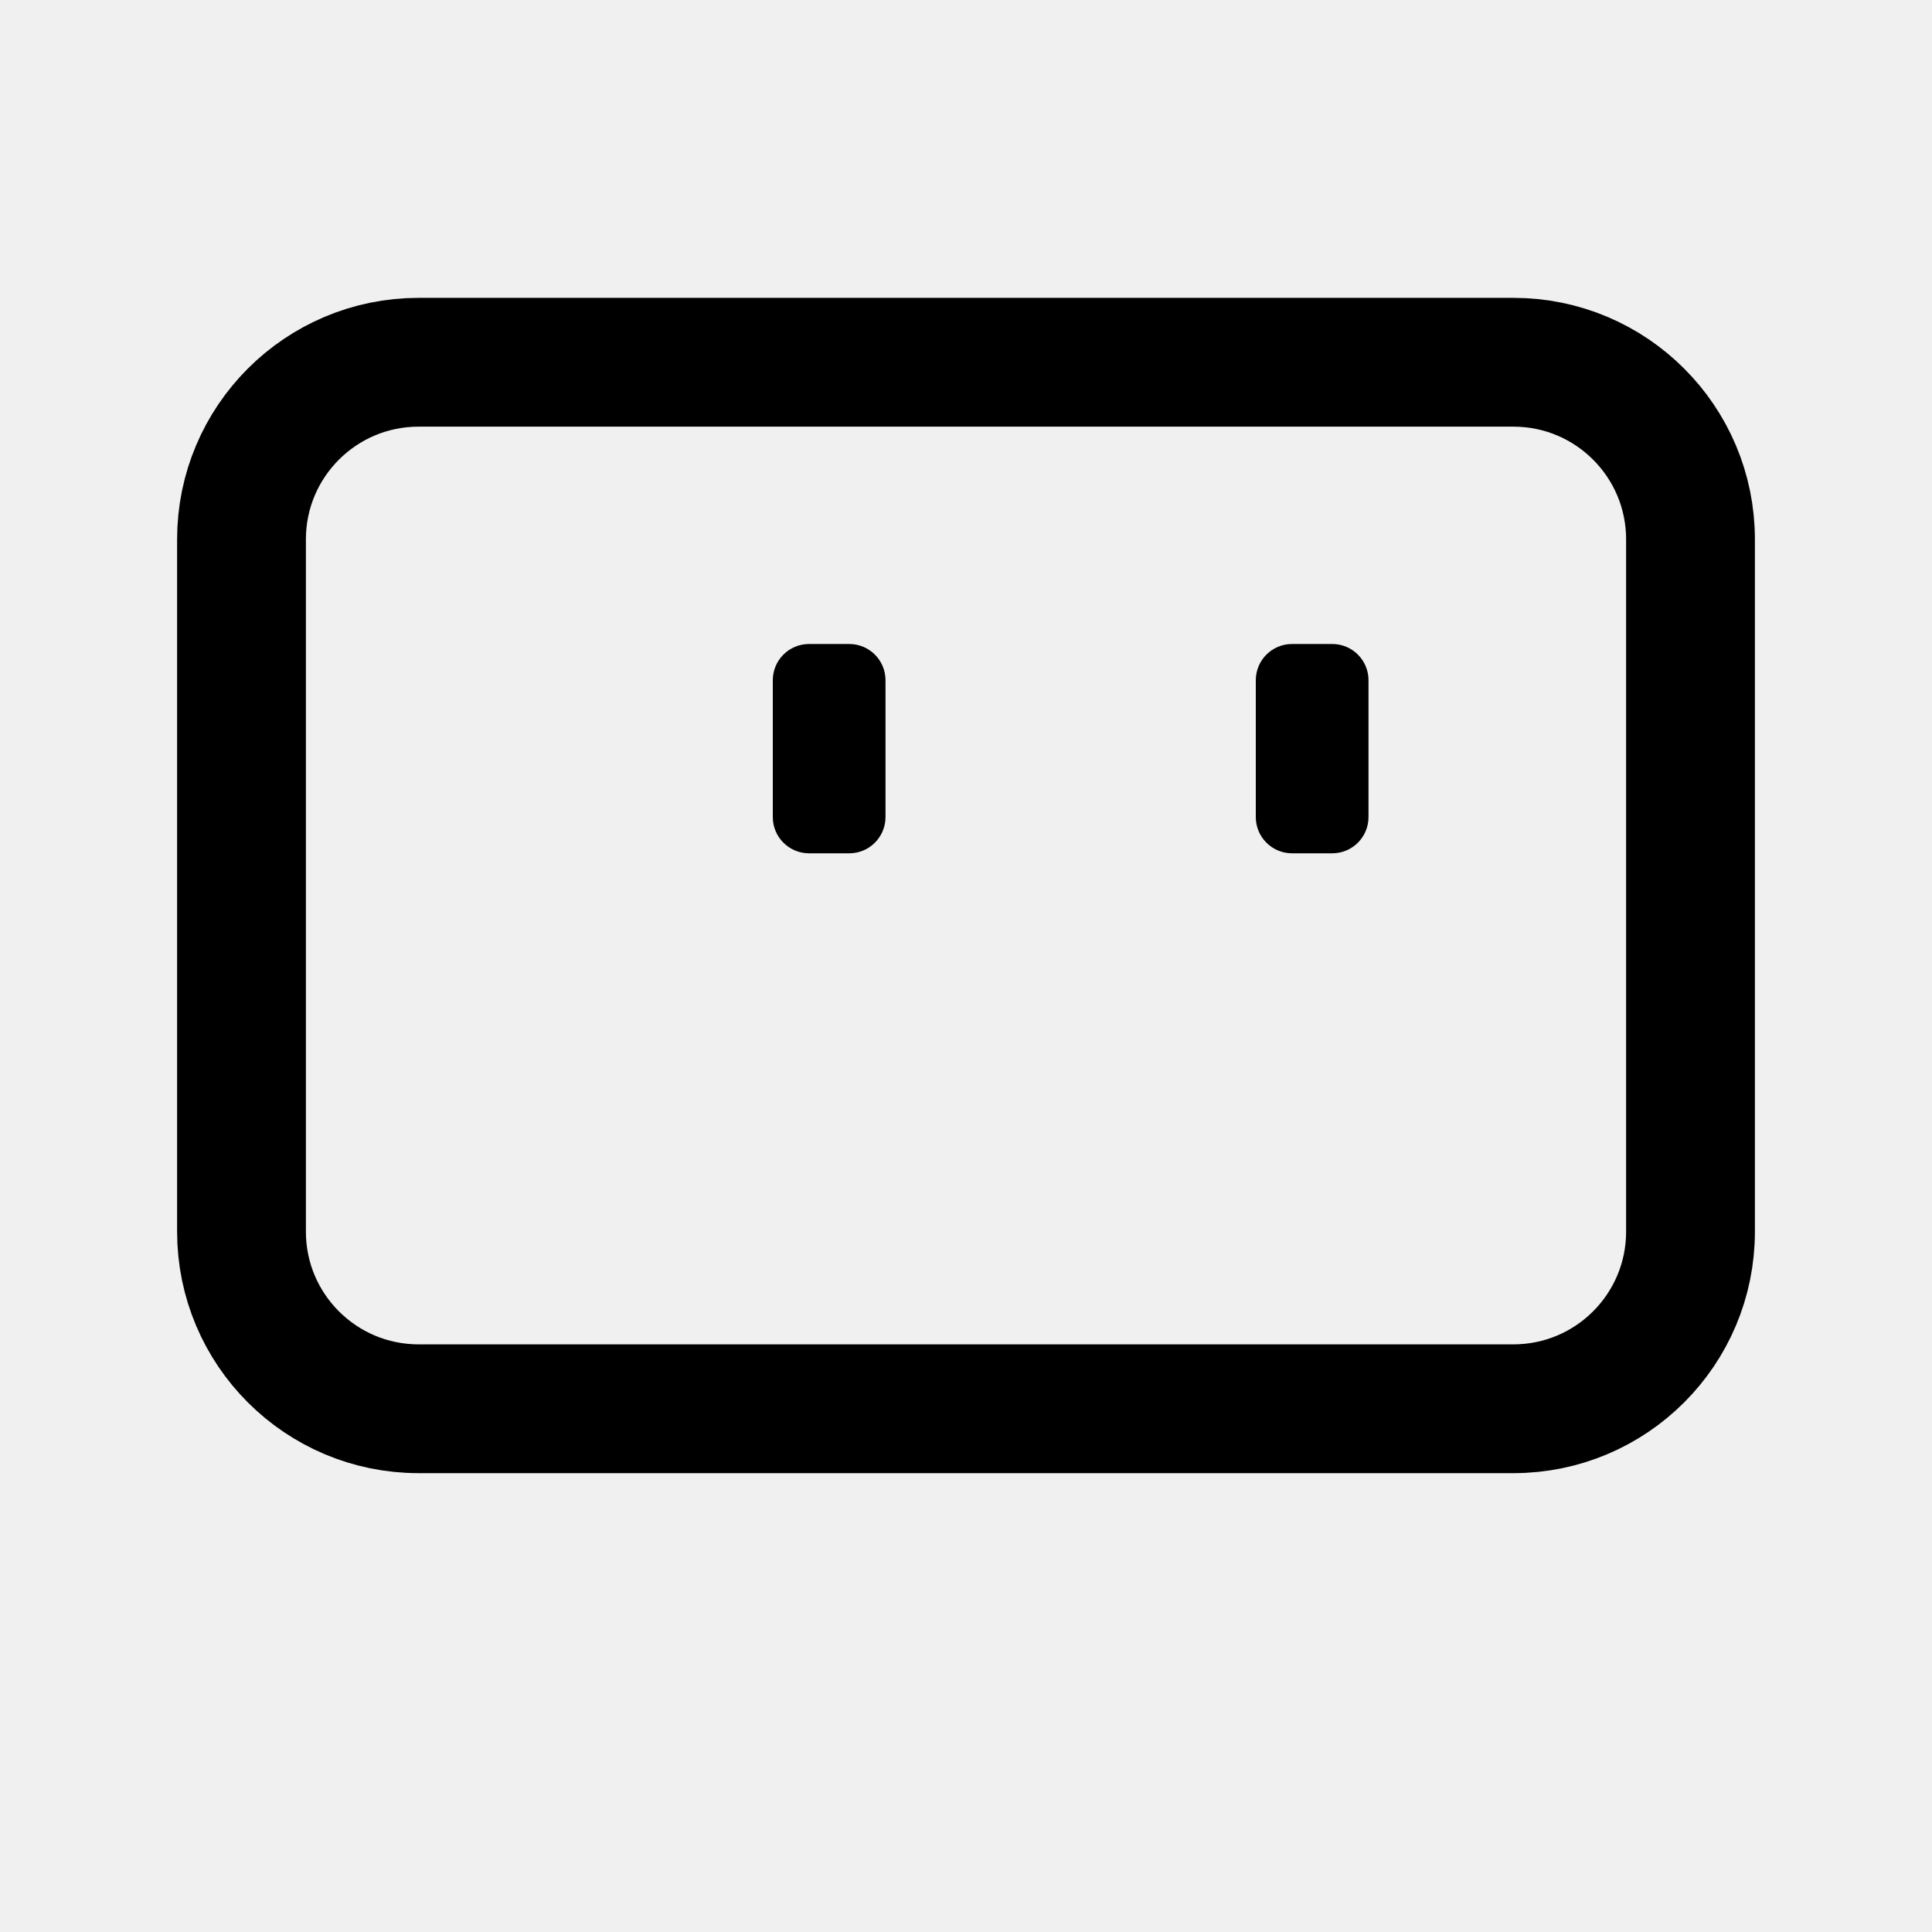
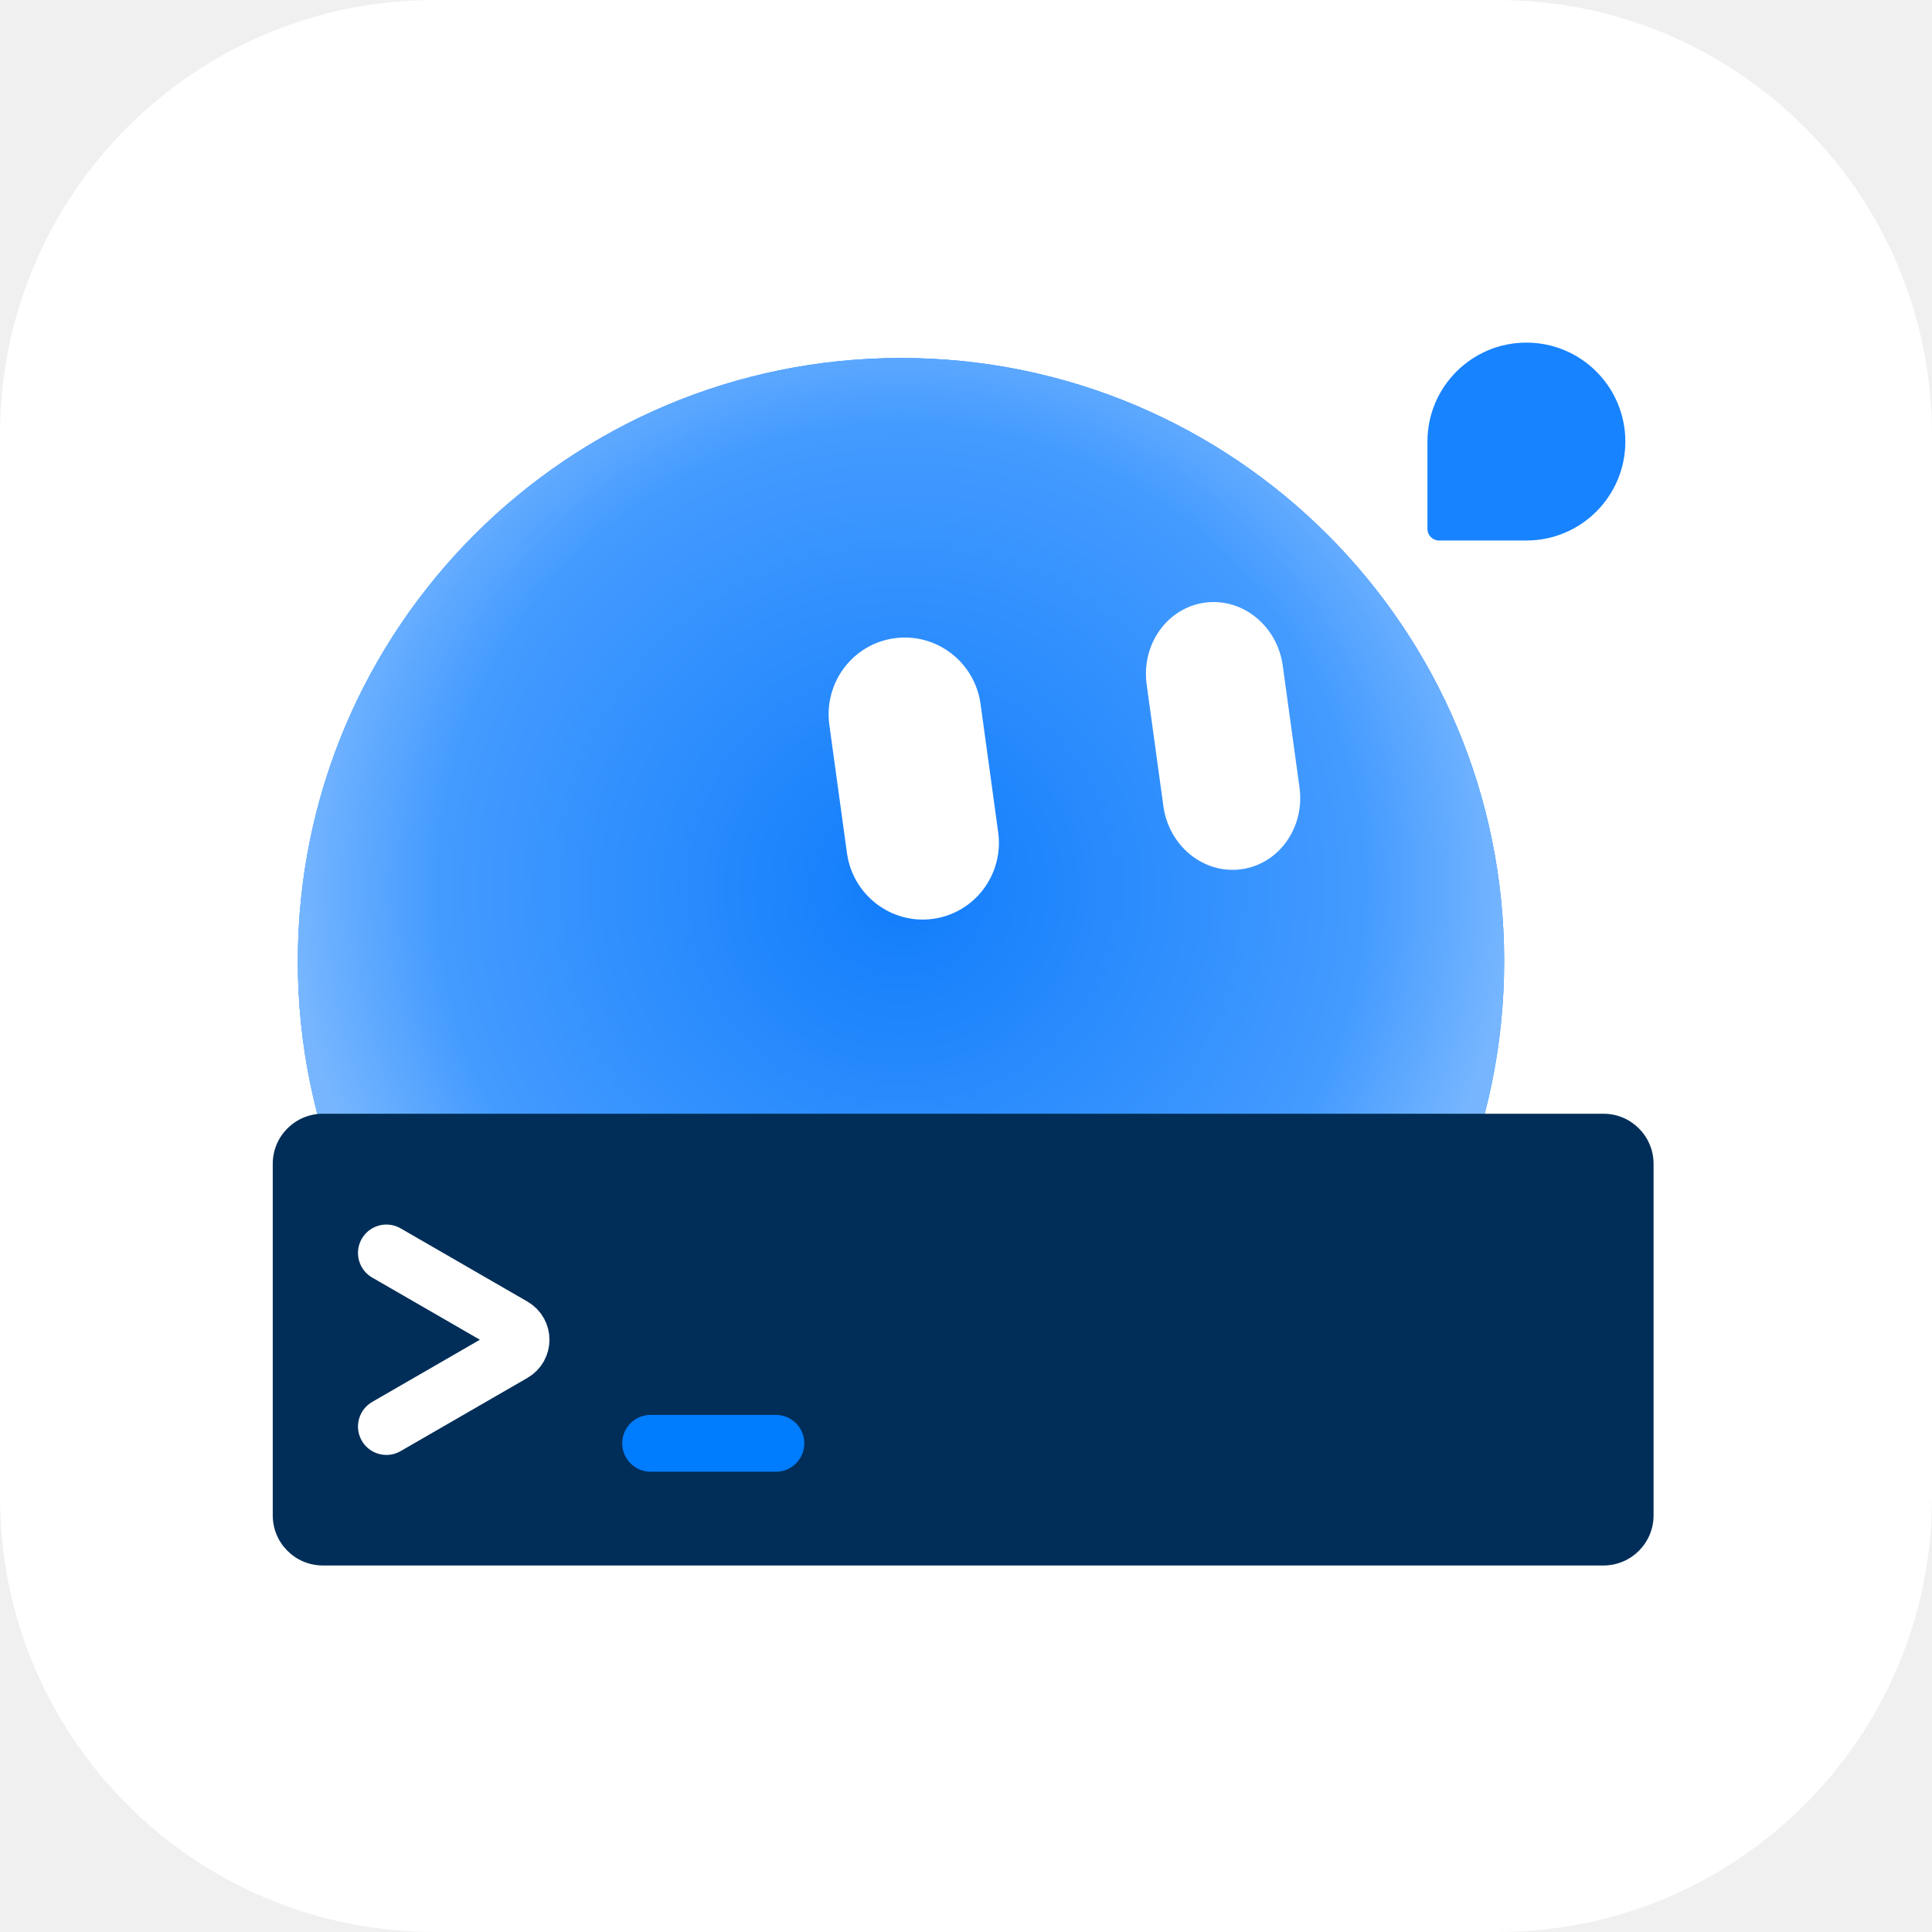
- <svg xmlns="http://www.w3.org/2000/svg" width="24" height="24" viewBox="0 0 24 24">
-   <rect x="3" y="4.5" width="18" height="13" rx="2.2" fill="none" stroke="currentColor" stroke-width="1.6" />
-   <rect x="9.6" y="8.0" width="1.4" height="2.6" rx="0.45" fill="currentColor" />
-   <rect x="15.6" y="8.0" width="1.4" height="2.6" rx="0.45" fill="currentColor" />
+ <svg xmlns="http://www.w3.org/2000/svg" width="24" height="24" viewBox="0 0 120 120" fill="none">
+   <rect width="120" height="120" rx="27" fill="white" />
+   <defs>
+     <radialGradient id="face" cx="0" cy="0" r="1" gradientUnits="userSpaceOnUse" gradientTransform="translate(55.9622 55.1402) scale(37.9251)">
+       <stop stop-color="#117DFB" />
+       <stop offset="0.759" stop-color="#449BFF" />
+       <stop offset="1" stop-color="#77B6FF" />
+     </radialGradient>
+   </defs>
+   <path d="M 55.962 22.235 C 76.654 22.235 93.427 39.009 93.427 59.7 C 93.427 80.392 76.654 97.166 55.962 97.166 C 35.271 97.166 18.497 80.392 18.497 59.7 C 18.497 39.009 35.271 22.235 55.962 22.235 Z" fill="#2389FF" />
+   <path d="M 55.962 22.235 C 76.654 22.235 93.427 39.009 93.427 59.7 C 93.427 80.392 76.654 97.166 55.962 97.166 C 35.271 97.166 18.497 80.392 18.497 59.7 C 18.497 39.009 35.271 22.235 55.962 22.235 Z" fill="url(#face)" />
+   <g fill="#fff">
+     <path d="M 51.512 45.021 C 51.153 42.406 52.965 39.998 55.559 39.642 C 58.152 39.286 60.546 41.116 60.905 43.731 L 61.999 51.693 C 62.358 54.307 60.546 56.715 57.952 57.072 C 55.359 57.428 52.965 55.597 52.606 52.983 L 51.512 45.021 Z" />
+     <path d="M 71.221 42.51 C 70.88 40.026 72.496 37.753 74.831 37.432 C 77.165 37.111 79.334 38.865 79.675 41.349 L 80.714 48.913 C 81.055 51.396 79.439 53.67 77.105 53.99 C 74.77 54.311 72.601 52.557 72.26 50.074 L 71.221 42.51 Z" />
+   </g>
+   <rect x="16.941" y="69.176" width="85.765" height="28.059" rx="3.112" fill="#002E58" />
+   <path d="M 24 77.823 L 31.877 82.371 C 32.526 82.746 32.526 83.682 31.877 84.056 L 24 88.604" stroke="#fff" stroke-width="3.529" stroke-linecap="round" />
+   <path d="M 40.412 89.647 H 48.192" stroke="#007CFF" stroke-width="3.529" stroke-linecap="round" />
+   <path d="M 94.807 21.28 C 98.202 21.28 100.953 24.031 100.953 27.426 C 100.953 30.82 98.202 33.572 94.807 33.572 L 89.384 33.572 C 88.985 33.572 88.661 33.248 88.661 32.849 L 88.661 27.426 C 88.661 24.031 91.413 21.28 94.807 21.28 Z" fill="#1783FF" />
</svg>
